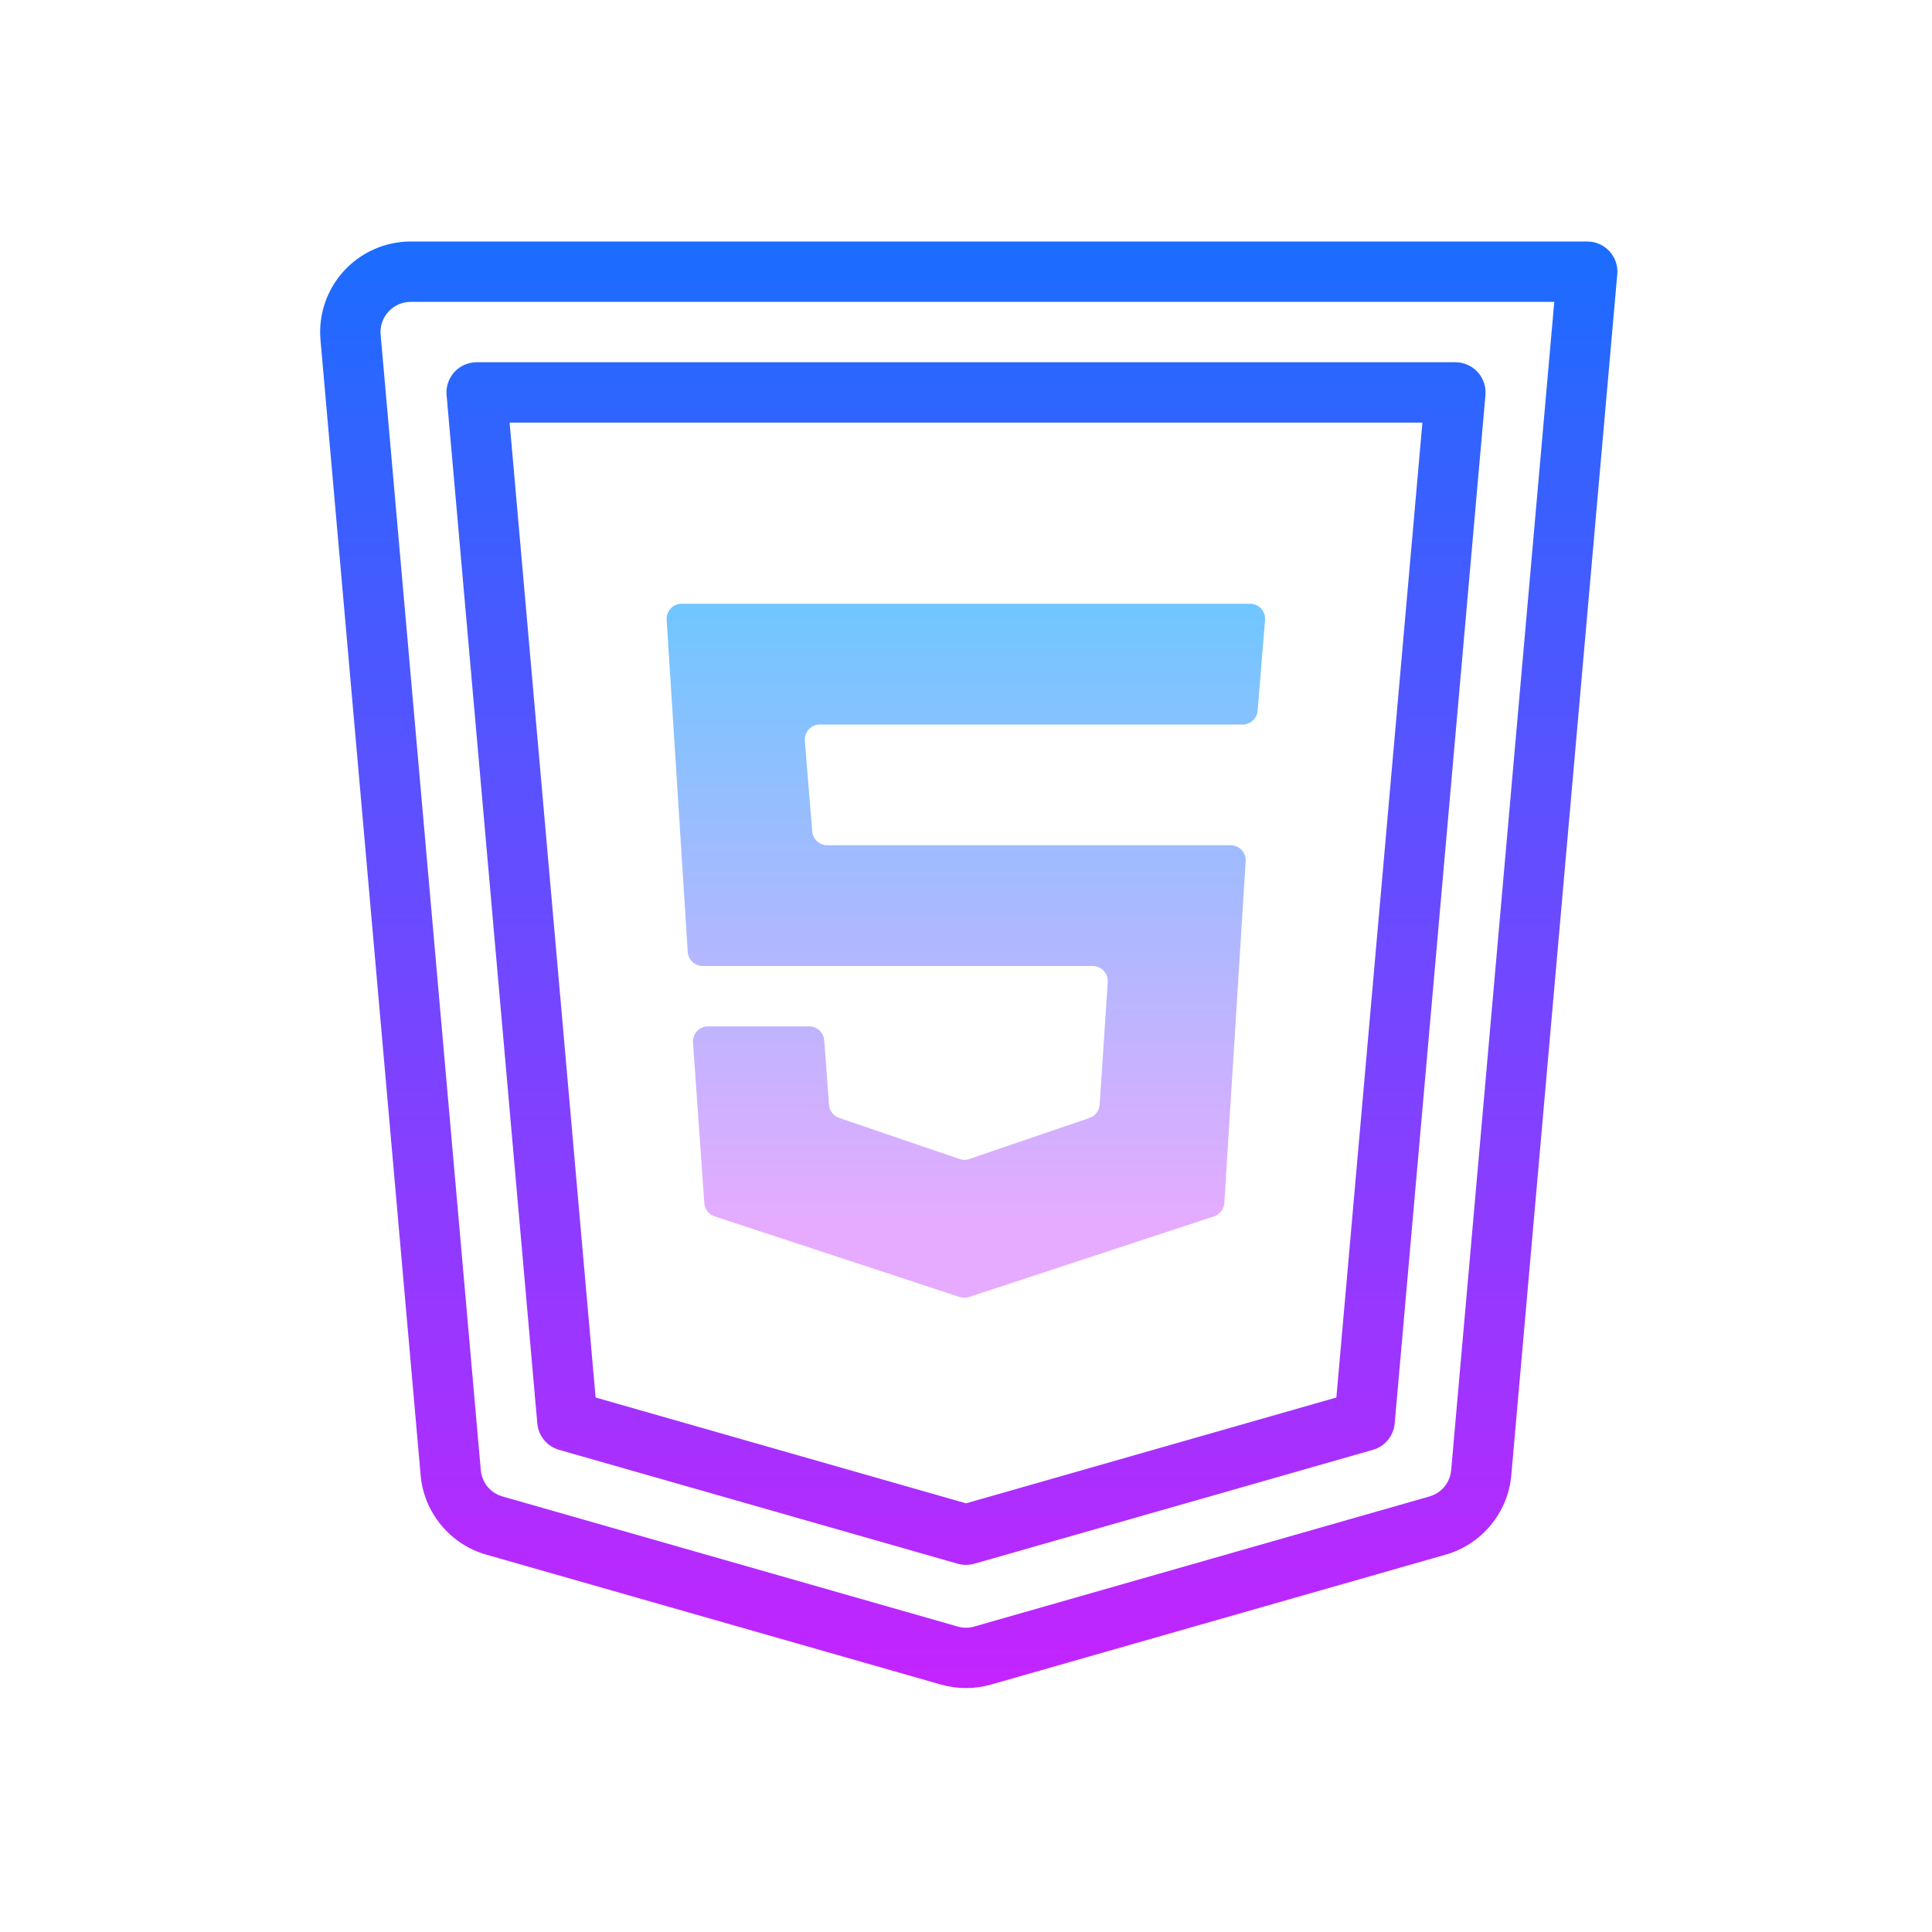
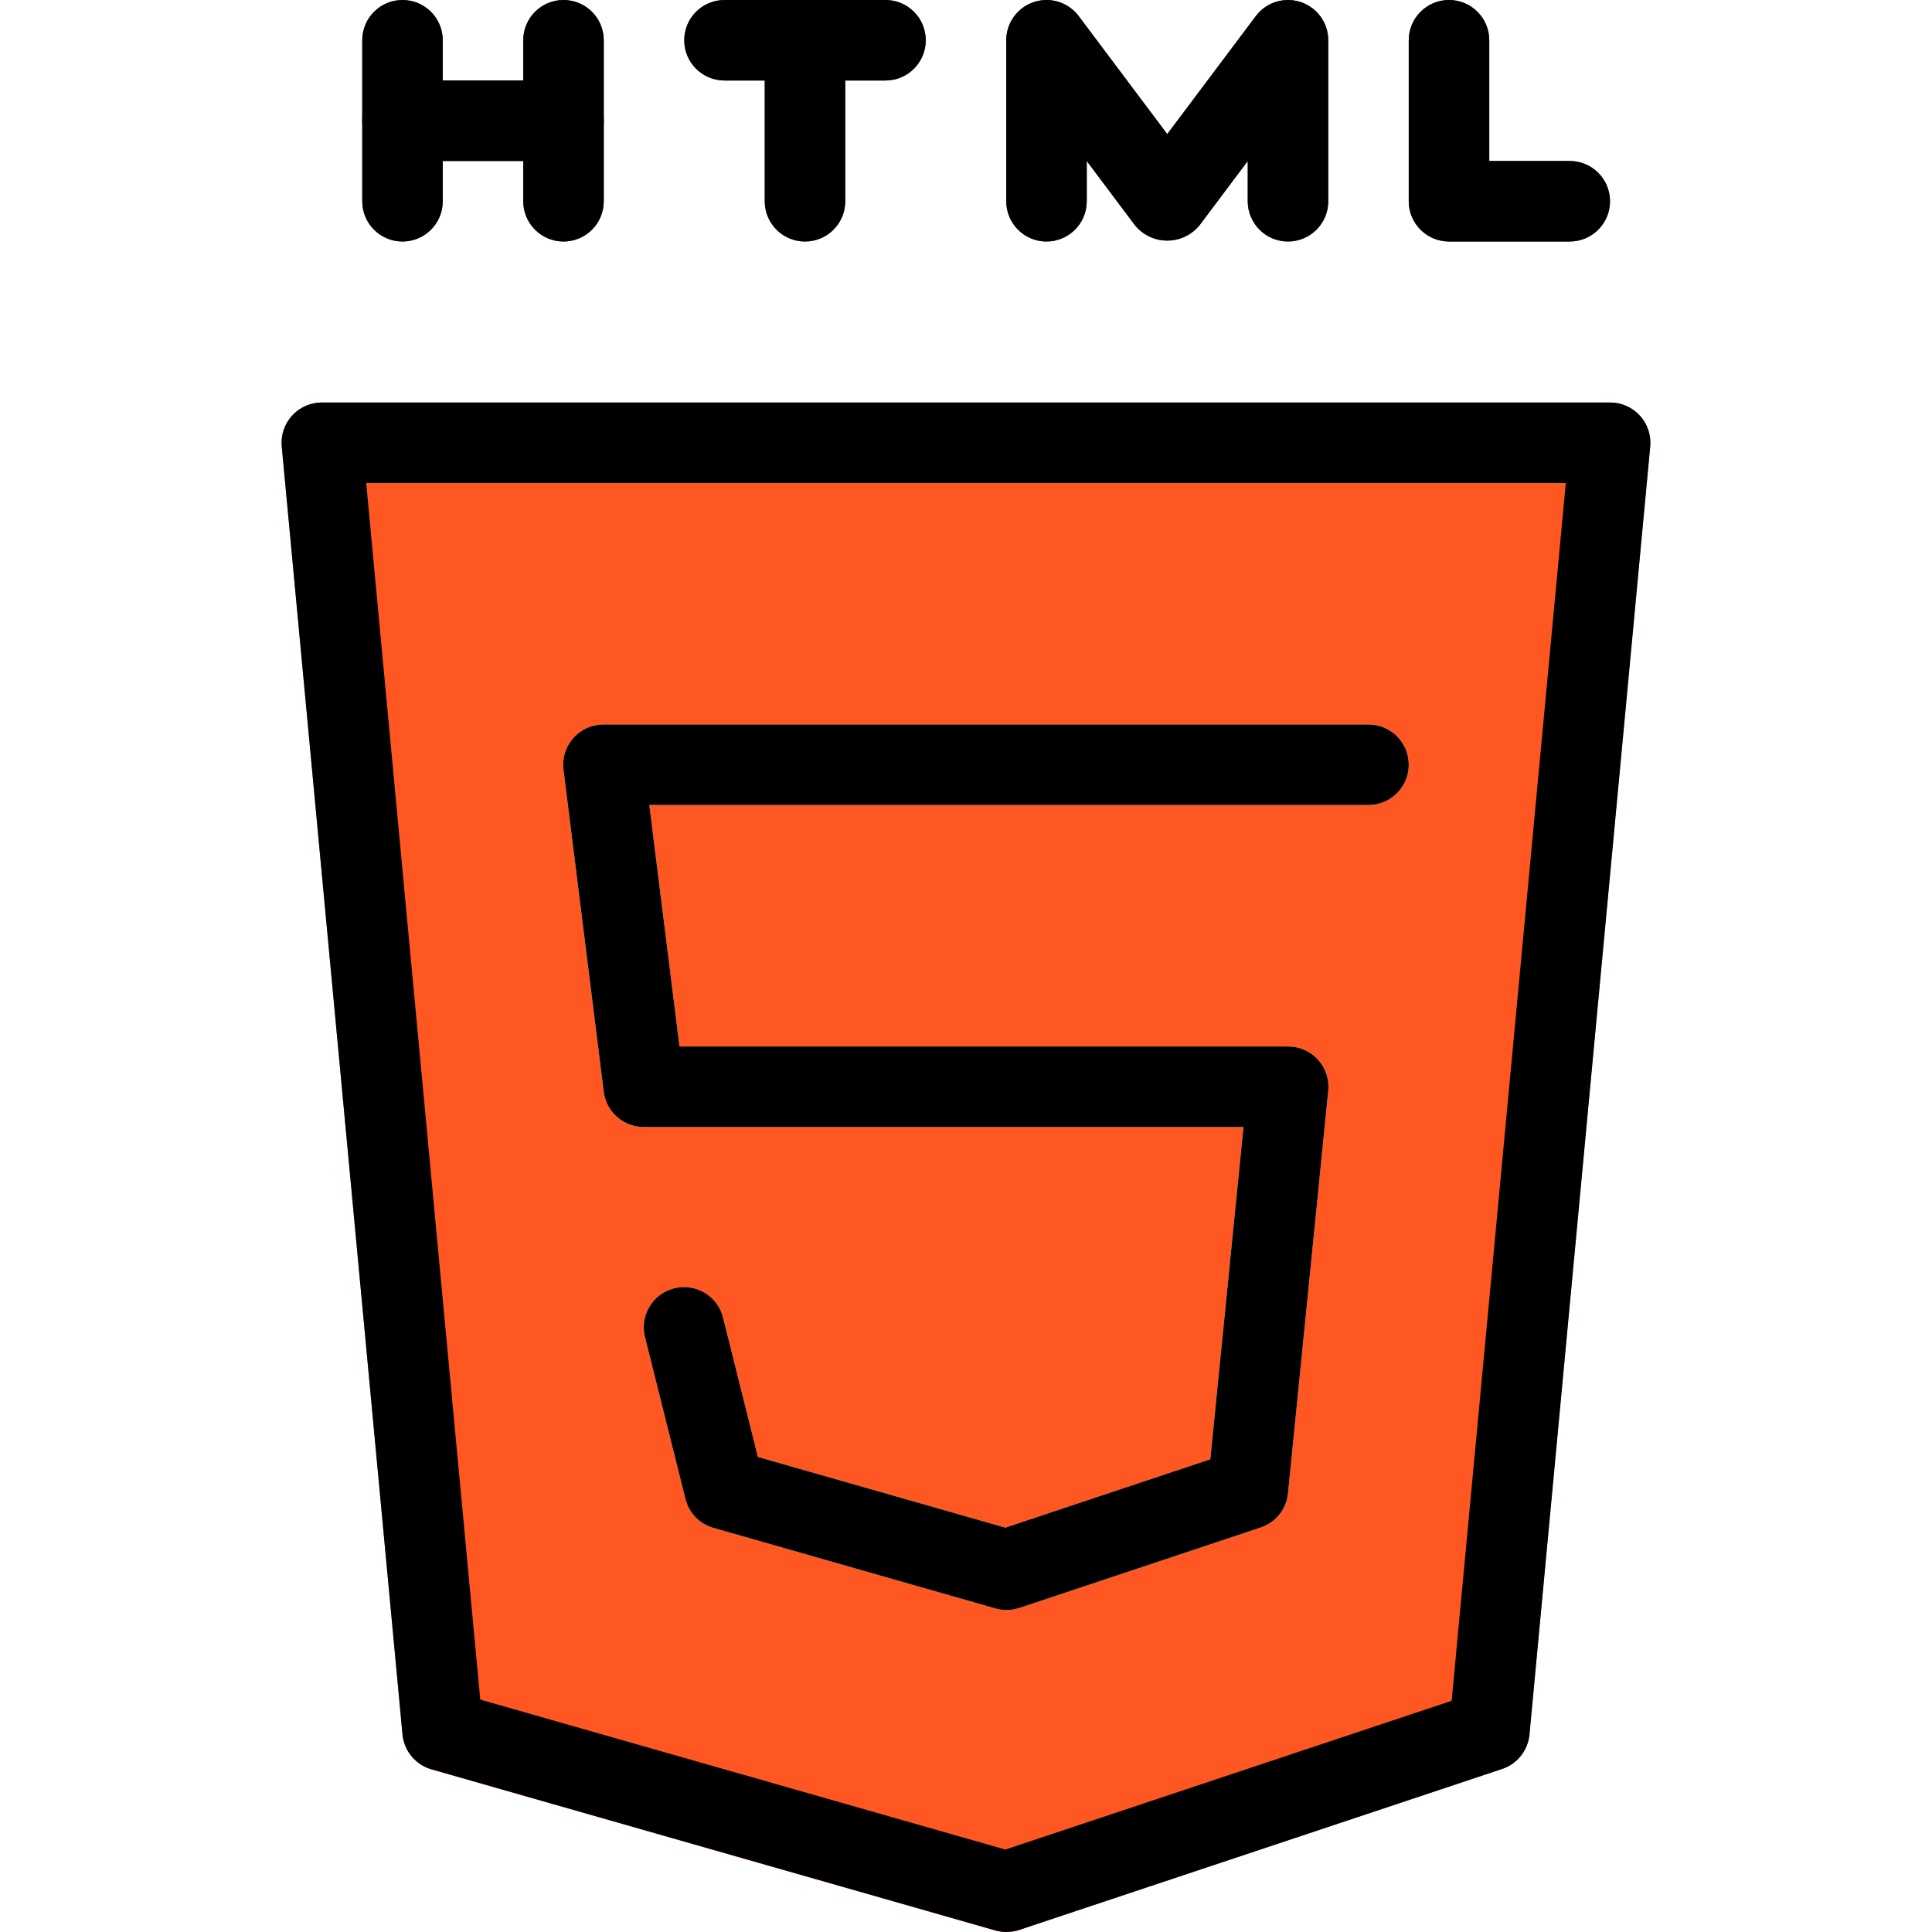
- <svg xmlns="http://www.w3.org/2000/svg" viewBox="0 0 64 64" width="64px" height="64px">
-   <linearGradient id="slr0fspJZ8Sloslbv8ri_a" x1="32.092" x2="32.092" y1="7.766" y2="57.066" gradientUnits="userSpaceOnUse">
-     <stop offset="0" stop-color="#1a6dff" />
-     <stop offset="1" stop-color="#c822ff" />
-   </linearGradient>
-   <path fill="url(#slr0fspJZ8Sloslbv8ri_a)" d="M53.316,8.324C53.127,8.118,52.859,8,52.579,8H13.605c-0.84,0-1.646,0.355-2.213,0.975 s-0.85,1.453-0.775,2.289l3.318,37.613c0.109,1.229,0.979,2.281,2.165,2.62l15.075,4.308c0.27,0.076,0.547,0.115,0.824,0.115 s0.555-0.039,0.824-0.115l15.075-4.308c1.186-0.339,2.056-1.392,2.165-2.621l3.511-39.788C53.6,8.809,53.506,8.531,53.316,8.324z M48.072,48.699c-0.037,0.417-0.32,0.76-0.722,0.874l-15.075,4.308c-0.18,0.053-0.371,0.053-0.551,0l-15.075-4.308 c-0.401-0.114-0.685-0.457-0.722-0.873l-3.318-37.612c-0.025-0.283,0.066-0.554,0.259-0.763C13.06,10.115,13.321,10,13.605,10 h37.882L48.072,48.699z" />
-   <linearGradient id="slr0fspJZ8Sloslbv8ri_b" x1="32.001" x2="32.001" y1="7.766" y2="57.066" gradientUnits="userSpaceOnUse">
-     <stop offset="0" stop-color="#1a6dff" />
-     <stop offset="1" stop-color="#c822ff" />
-   </linearGradient>
-   <path fill="url(#slr0fspJZ8Sloslbv8ri_b)" d="M18.521,48.028l13.205,3.773c0.09,0.025,0.182,0.038,0.274,0.038s0.185-0.013,0.274-0.038 l13.205-3.773c0.398-0.114,0.686-0.462,0.722-0.874l3.006-34.066c0.024-0.279-0.069-0.557-0.259-0.764 C48.759,12.118,48.491,12,48.211,12H15.79c-0.28,0-0.548,0.118-0.737,0.324c-0.189,0.207-0.283,0.484-0.259,0.764l3.005,34.066 C17.835,47.566,18.122,47.914,18.521,48.028z M47.119,14l-2.85,32.294L32,49.8l-12.27-3.506L16.882,14H47.119z" />
+ <svg xmlns="http://www.w3.org/2000/svg" version="1.1" id="Capa_1" x="0px" y="0px" viewBox="0 0 512.001 512.001" style="enable-background:new 0 0 512.001 512.001;" xml:space="preserve">
  <g>
-     <linearGradient id="slr0fspJZ8Sloslbv8ri_c" x1="31.995" x2="31.995" y1="19.575" y2="40.626" gradientUnits="userSpaceOnUse">
-       <stop offset="0" stop-color="#6dc7ff" />
-       <stop offset="1" stop-color="#e6abff" />
-     </linearGradient>
-     <path fill="url(#slr0fspJZ8Sloslbv8ri_c)" d="M41.661,23.541l0.245-3C41.93,20.249,41.7,20,41.408,20H22.583 c-0.289,0-0.517,0.244-0.499,0.532l0.698,11C22.798,31.795,23.017,32,23.281,32h12.916c0.289,0,0.518,0.245,0.499,0.533 l-0.269,4.061c-0.013,0.201-0.146,0.375-0.337,0.44l-3.982,1.36c-0.105,0.036-0.218,0.036-0.323,0L27.8,37.033 c-0.19-0.065-0.322-0.236-0.337-0.436l-0.159-2.134C27.285,34.202,27.067,34,26.805,34h-3.349c-0.29,0-0.519,0.246-0.499,0.535 l0.374,5.319c0.014,0.203,0.15,0.376,0.342,0.44l8.115,2.671c0.102,0.033,0.211,0.033,0.313,0l8.113-2.67 c0.194-0.064,0.33-0.24,0.343-0.444l0.707-11.32C41.282,28.243,41.054,28,40.765,28H27.404c-0.26,0-0.477-0.2-0.498-0.459l-0.245-3 C26.638,24.249,26.867,24,27.16,24h14.003C41.423,24,41.64,23.8,41.661,23.541z" />
+     <path style="fill:#37474F;" d="M106.667,0.001c-5.891,0-10.667,4.776-10.667,10.667v42.667c0,5.891,4.776,10.667,10.667,10.667   c5.891,0,10.667-4.776,10.667-10.667V10.667C117.334,4.776,112.558,0.001,106.667,0.001z" />
+     <path style="fill:#37474F;" d="M149.334,42.667h-42.667c-5.891,0-10.667-4.776-10.667-10.667s4.776-10.667,10.667-10.667h42.667   c5.891,0,10.667,4.776,10.667,10.667S155.225,42.667,149.334,42.667z" />
+     <path style="fill:#37474F;" d="M149.334,64.001c-5.891,0-10.667-4.776-10.667-10.667V10.667c0-5.891,4.776-10.667,10.667-10.667   c5.891,0,10.667,4.776,10.667,10.667v42.667C160.001,59.225,155.225,64.001,149.334,64.001z" />
+     <path style="fill:#37474F;" d="M234.667,21.334h-42.667c-5.891,0-10.667-4.776-10.667-10.667s4.776-10.667,10.667-10.667h42.667   c5.891,0,10.667,4.776,10.667,10.667S240.558,21.334,234.667,21.334z" />
+     <path style="fill:#37474F;" d="M213.334,64.001c-5.891,0-10.667-4.776-10.667-10.667V10.667c0-5.891,4.776-10.667,10.667-10.667   c5.891,0,10.667,4.776,10.667,10.667v42.667C224.001,59.225,219.225,64.001,213.334,64.001z" />
+     <path style="fill:#37474F;" d="M341.334,64.001c-5.891,0-10.667-4.776-10.667-10.667V42.667l-12.8,17.067   c-3.878,4.713-10.842,5.39-15.555,1.512c-0.552-0.454-1.058-0.96-1.512-1.512l-12.8-17.067v10.667   c0,5.891-4.776,10.667-10.667,10.667c-5.891,0-10.667-4.776-10.667-10.667V10.667c0-5.891,4.776-10.667,10.667-10.667   c3.357,0,6.519,1.581,8.533,4.267l23.467,31.275l23.467-31.275c3.535-4.713,10.221-5.668,14.933-2.133   c2.686,2.014,4.267,5.176,4.267,8.533v42.667C352.001,59.225,347.225,64.001,341.334,64.001z" />
+     <path style="fill:#37474F;" d="M416.001,64.001h-32c-5.891,0-10.667-4.776-10.667-10.667V10.667   c0-5.891,4.776-10.667,10.667-10.667c5.891,0,10.667,4.776,10.667,10.667v32h21.333c5.891,0,10.667,4.776,10.667,10.667   S421.892,64.001,416.001,64.001z" />
  </g>
+   <path style="fill:#FF5722;" d="M434.561,110.166c-2.02-2.227-4.887-3.497-7.893-3.499H85.334  c-5.891-0.026-10.688,4.728-10.714,10.619c-0.002,0.351,0.014,0.701,0.047,1.05l32,341.333c0.413,4.379,3.471,8.055,7.701,9.259  l149.333,42.667c0.964,0.274,1.963,0.41,2.965,0.405c1.144-0.001,2.282-0.181,3.371-0.533l128-42.667  c4.015-1.336,6.86-4.918,7.253-9.131l32-341.333C437.57,115.35,436.579,112.384,434.561,110.166z" />
+   <path style="fill:#FAFAFA;" d="M266.667,426.667c-0.989-0.006-1.973-0.15-2.923-0.427l-74.667-21.333  c-3.665-1.043-6.495-3.963-7.424-7.659l-10.667-42.667c-1.558-5.681,1.785-11.55,7.466-13.108c5.681-1.558,11.55,1.785,13.108,7.466  c0.044,0.159,0.083,0.318,0.119,0.479l9.173,36.693l65.579,18.731l54.315-18.112l8.789-88.064H170.667  c-5.404,0.043-9.986-3.962-10.667-9.323l-10.667-85.333c-0.742-5.844,3.393-11.183,9.237-11.926c0.474-0.06,0.952-0.089,1.429-0.085  h202.667c5.891,0,10.667,4.776,10.667,10.667c0,5.891-4.776,10.667-10.667,10.667H172.075l8,64h161.259  c5.891-0.03,10.69,4.722,10.72,10.613c0.002,0.374-0.016,0.748-0.053,1.12l-10.667,106.667c-0.414,4.183-3.245,7.733-7.232,9.067  l-64,21.333C268.993,426.492,267.833,426.673,266.667,426.667z" />
+   <path d="M106.667,64.001c-5.891,0-10.667-4.776-10.667-10.667V10.667c0-5.891,4.776-10.667,10.667-10.667  c5.891,0,10.667,4.776,10.667,10.667v42.667C117.334,59.225,112.558,64.001,106.667,64.001z" />
+   <path d="M149.334,42.667h-42.667c-5.891,0-10.667-4.776-10.667-10.667s4.776-10.667,10.667-10.667h42.667  c5.891,0,10.667,4.776,10.667,10.667S155.225,42.667,149.334,42.667z" />
+   <path d="M149.334,64.001c-5.891,0-10.667-4.776-10.667-10.667V10.667c0-5.891,4.776-10.667,10.667-10.667  c5.891,0,10.667,4.776,10.667,10.667v42.667C160.001,59.225,155.225,64.001,149.334,64.001z" />
+   <path d="M234.667,21.334h-42.667c-5.891,0-10.667-4.776-10.667-10.667s4.776-10.667,10.667-10.667h42.667  c5.891,0,10.667,4.776,10.667,10.667S240.558,21.334,234.667,21.334z" />
+   <path d="M213.334,64.001c-5.891,0-10.667-4.776-10.667-10.667V10.667c0-5.891,4.776-10.667,10.667-10.667  c5.891,0,10.667,4.776,10.667,10.667v42.667C224.001,59.225,219.225,64.001,213.334,64.001z" />
+   <path d="M341.334,64.001c-5.891,0-10.667-4.776-10.667-10.667V42.667l-12.8,17.067c-3.878,4.713-10.842,5.39-15.555,1.512  c-0.552-0.454-1.058-0.96-1.512-1.512l-12.8-17.067v10.667c0,5.891-4.776,10.667-10.667,10.667c-5.891,0-10.667-4.776-10.667-10.667  V10.667c0-5.891,4.776-10.667,10.667-10.667c3.357,0,6.519,1.581,8.533,4.267l23.467,31.275l23.467-31.275  c3.535-4.713,10.221-5.668,14.933-2.133c2.686,2.014,4.267,5.176,4.267,8.533v42.667C352.001,59.225,347.225,64.001,341.334,64.001z  " />
+   <path d="M416.001,64.001h-32c-5.891,0-10.667-4.776-10.667-10.667V10.667c0-5.891,4.776-10.667,10.667-10.667  c5.891,0,10.667,4.776,10.667,10.667v32h21.333c5.891,0,10.667,4.776,10.667,10.667S421.892,64.001,416.001,64.001z" />
+   <path d="M266.667,512.001c-0.989-0.006-1.973-0.15-2.923-0.427l-149.333-42.667c-4.24-1.186-7.317-4.855-7.744-9.237l-32-341.333  c-0.554-5.865,3.752-11.068,9.617-11.622c0.349-0.033,0.699-0.049,1.05-0.047h341.333c5.891-0.026,10.688,4.728,10.714,10.619  c0.002,0.351-0.014,0.701-0.047,1.05l-32,341.333c-0.393,4.213-3.239,7.795-7.253,9.131l-128,42.667  C268.978,511.824,267.826,512.004,266.667,512.001z M127.275,450.411l139.157,39.744l118.272-39.424l30.251-322.731H97.046  L127.275,450.411z" />
+   <path d="M266.667,426.667c-0.989-0.006-1.973-0.15-2.923-0.427l-74.667-21.333c-3.665-1.043-6.495-3.963-7.424-7.659l-10.667-42.667  c-1.558-5.681,1.785-11.55,7.466-13.108c5.681-1.558,11.55,1.785,13.108,7.466c0.044,0.159,0.083,0.318,0.119,0.479l9.173,36.693  l65.579,18.731l54.315-18.112l8.789-88.064H170.667c-5.404,0.043-9.986-3.962-10.667-9.323l-10.667-85.333  c-0.742-5.844,3.393-11.183,9.237-11.926c0.474-0.06,0.952-0.089,1.429-0.085h202.667c5.891,0,10.667,4.776,10.667,10.667  c0,5.891-4.776,10.667-10.667,10.667H172.075l8,64h161.259c5.891-0.03,10.69,4.722,10.72,10.613c0.002,0.374-0.016,0.748-0.053,1.12  l-10.667,106.667c-0.414,4.183-3.245,7.733-7.232,9.067l-64,21.333C268.993,426.492,267.833,426.673,266.667,426.667z" />
+   <g>
+ </g>
+   <g>
+ </g>
+   <g>
+ </g>
+   <g>
+ </g>
+   <g>
+ </g>
+   <g>
+ </g>
+   <g>
+ </g>
+   <g>
+ </g>
+   <g>
+ </g>
+   <g>
+ </g>
+   <g>
+ </g>
+   <g>
+ </g>
+   <g>
+ </g>
+   <g>
+ </g>
+   <g>
+ </g>
</svg>
